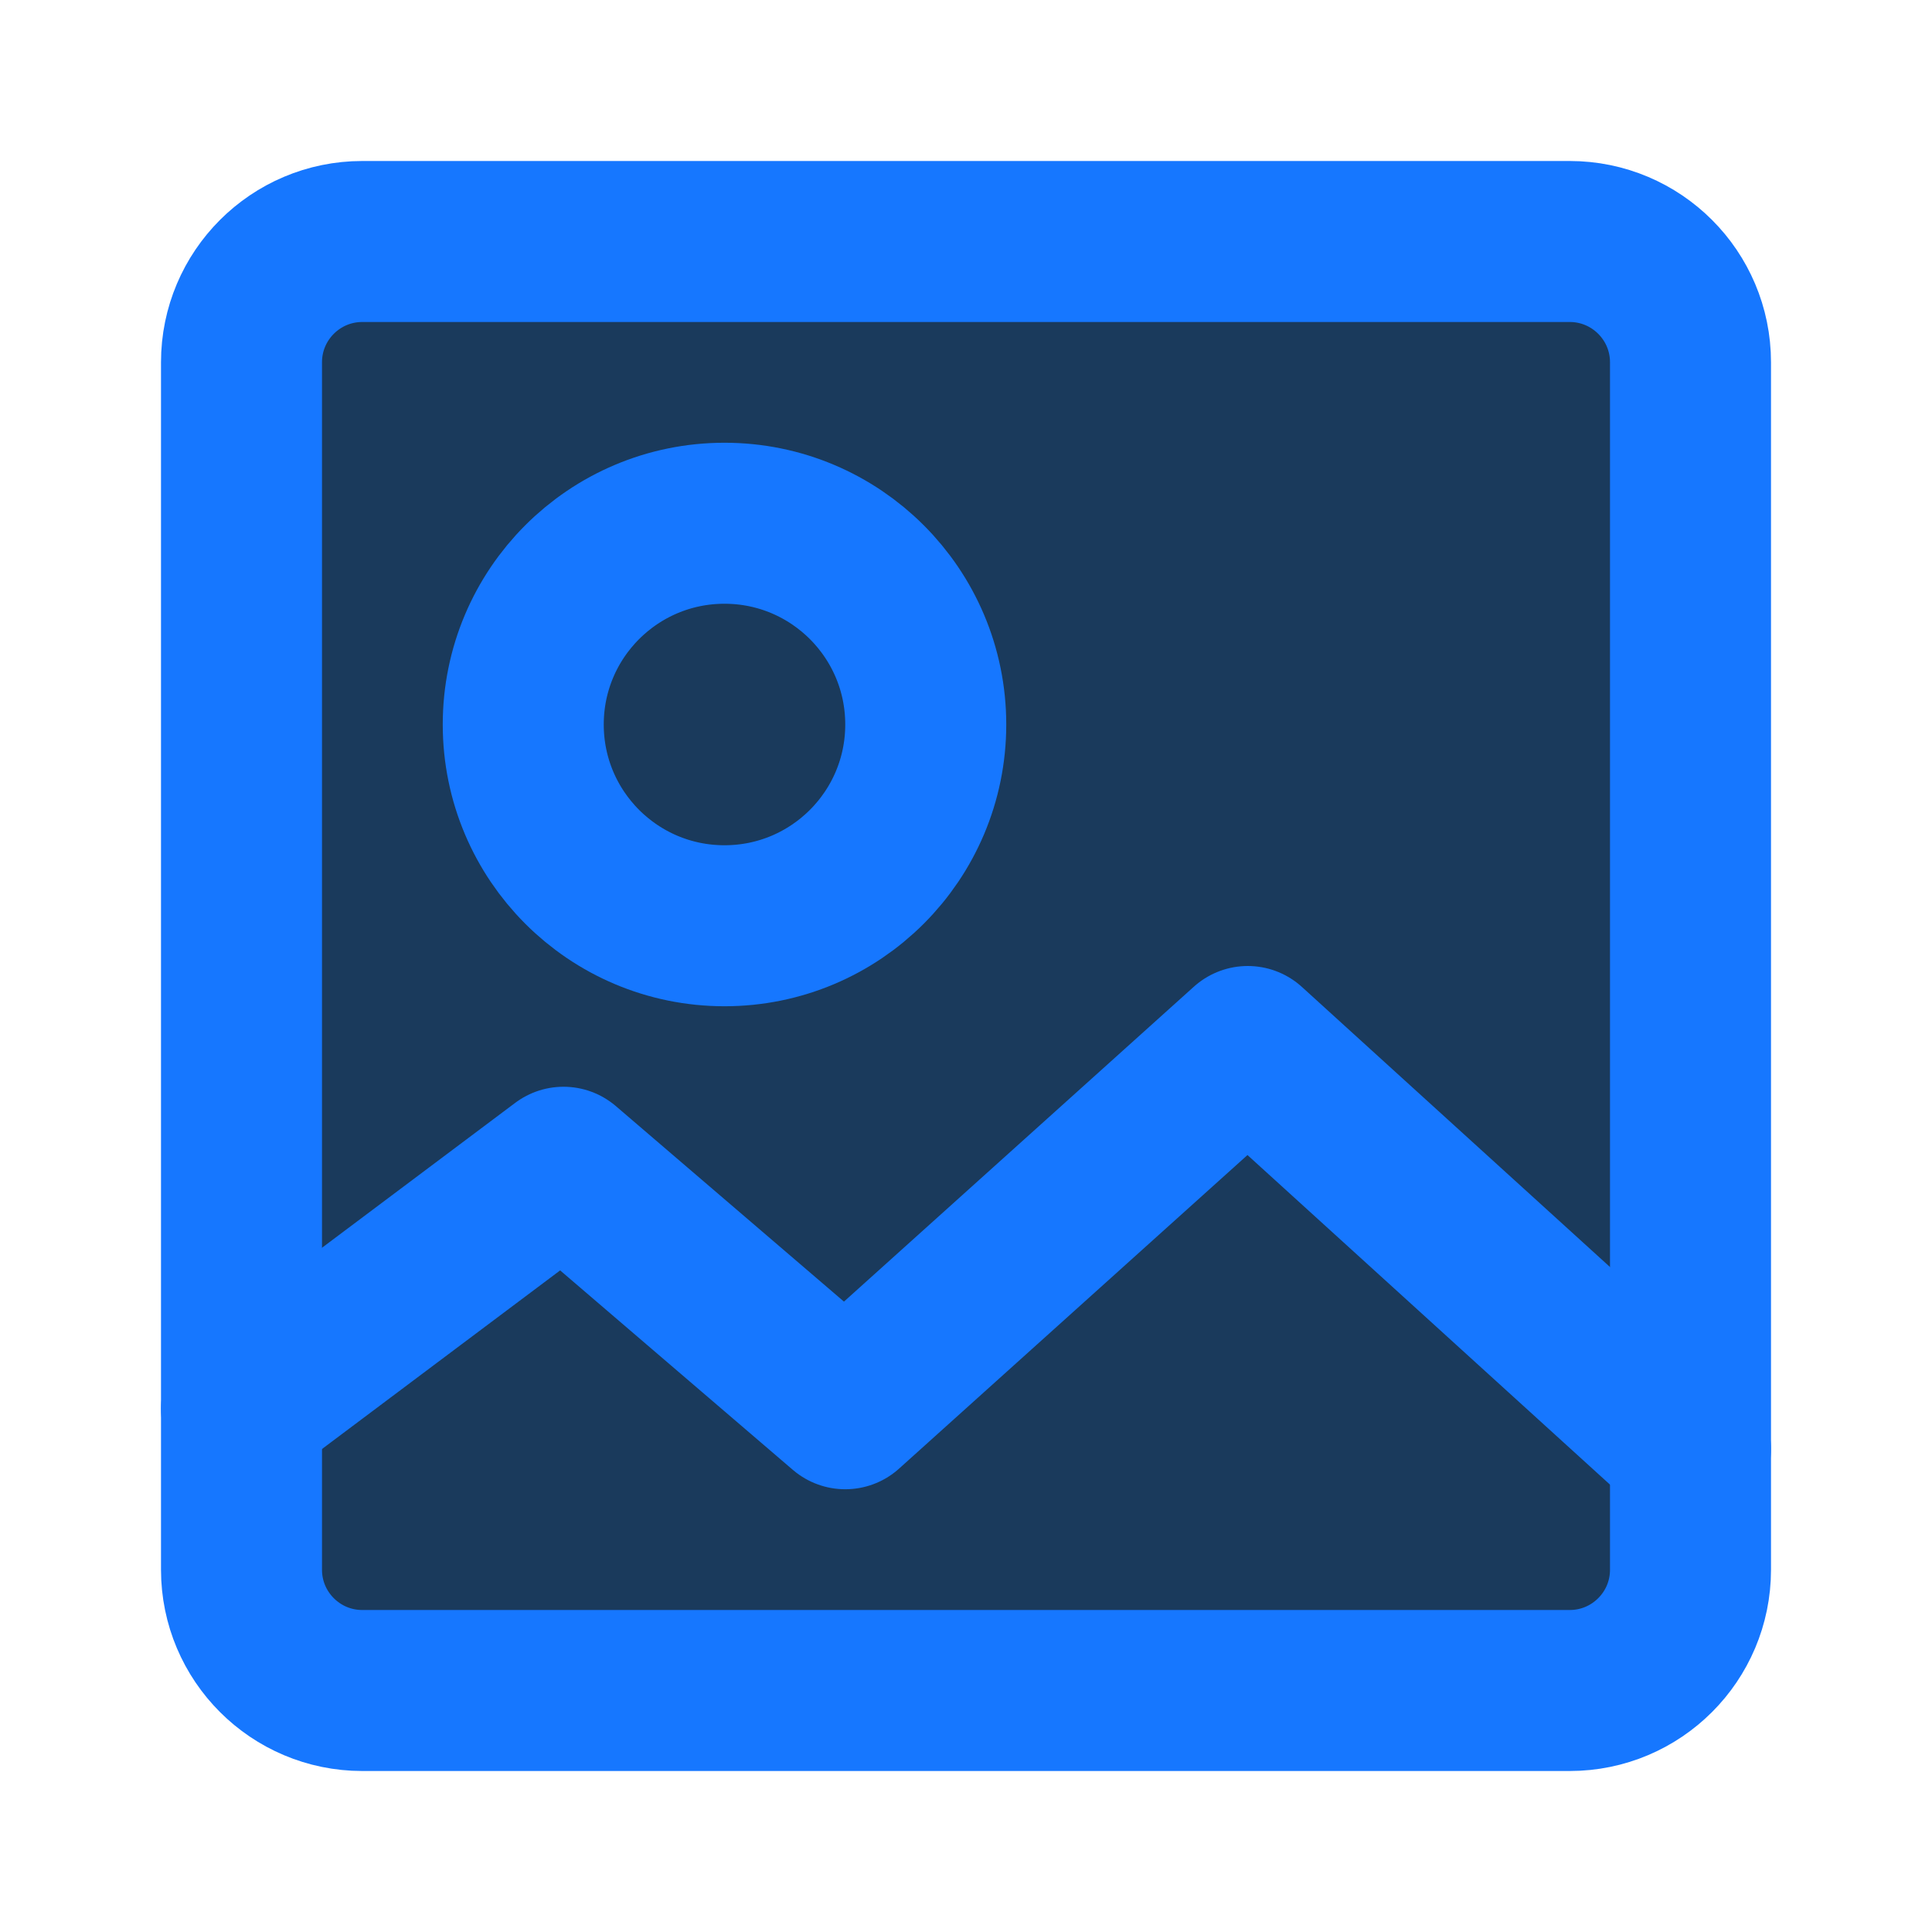
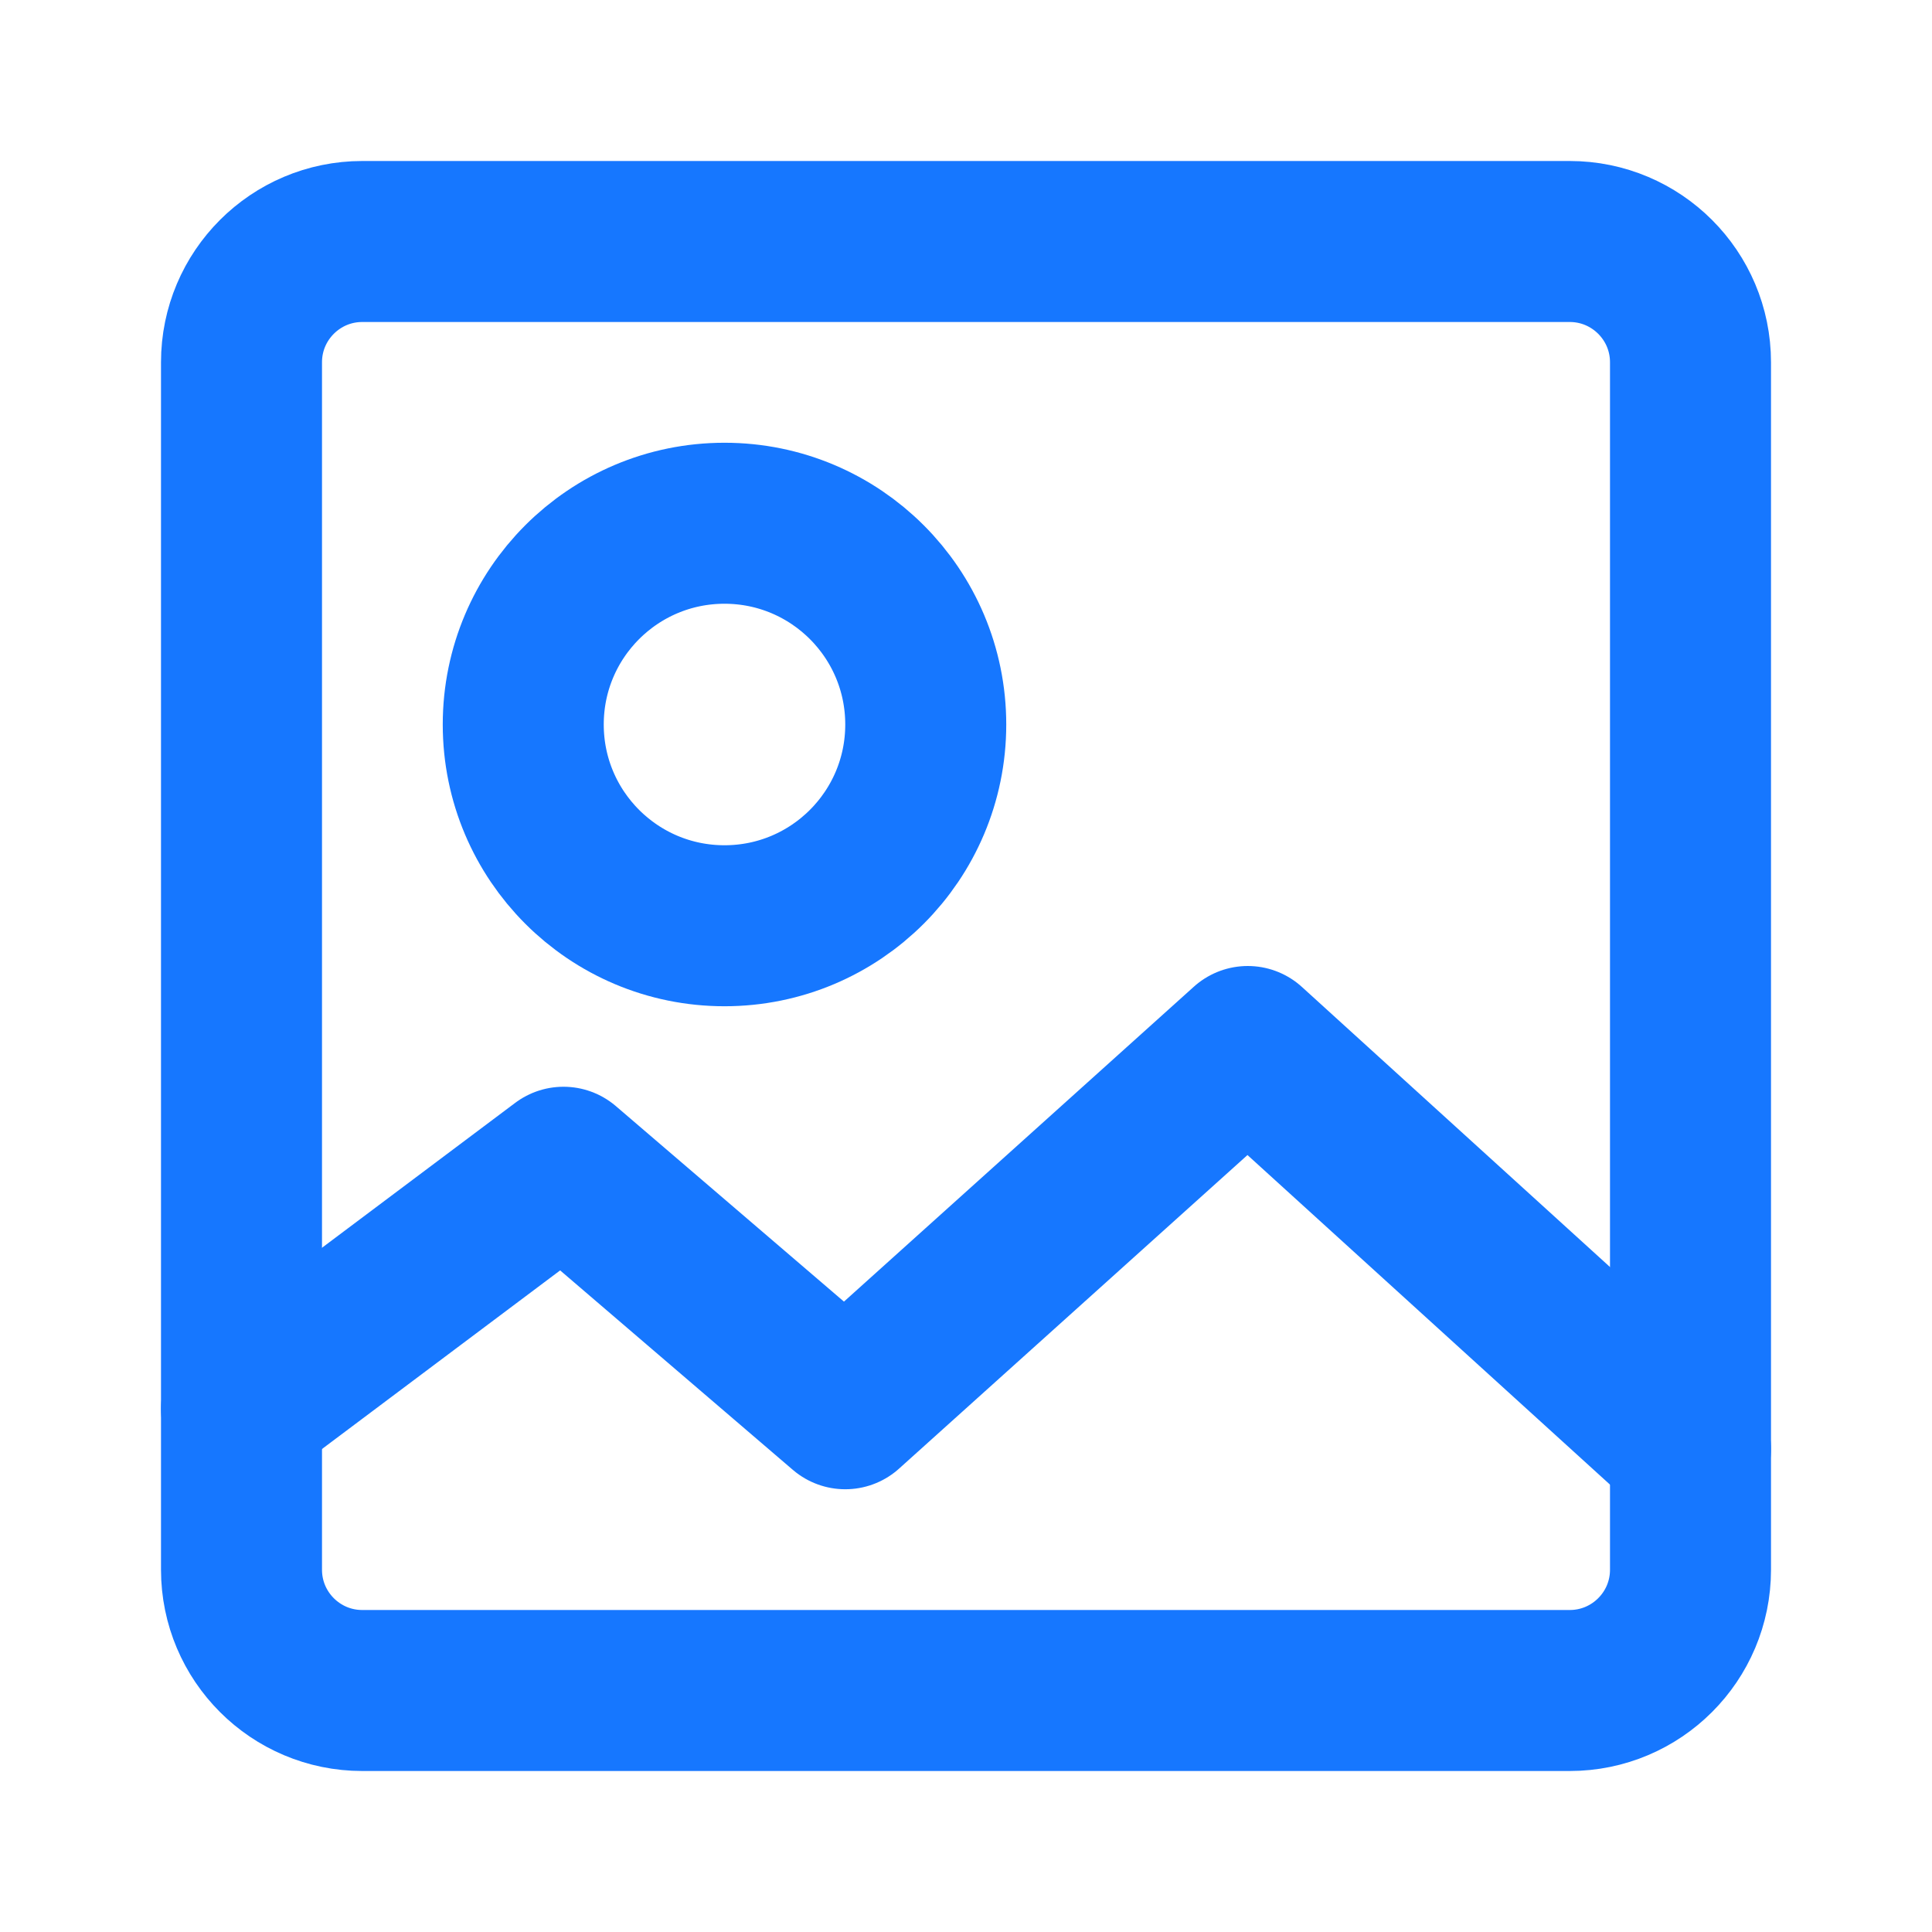
<svg xmlns="http://www.w3.org/2000/svg" width="24" height="24" viewBox="0 0 24 24" fill="none">
-   <path d="M19.5 3H4.5C3.672 3 3 3.672 3 4.5V19.5C3 20.328 3.672 21 4.5 21H19.5C20.328 21 21 20.328 21 19.5V4.5C21 3.672 20.328 3 19.5 3Z" stroke="#1677FF" stroke-width="2" stroke-linecap="round" stroke-linejoin="round" fill="#1A3A5C" />
+   <path d="M19.5 3H4.5C3.672 3 3 3.672 3 4.5V19.5C3 20.328 3.672 21 4.5 21H19.5C20.328 21 21 20.328 21 19.5V4.5C21 3.672 20.328 3 19.5 3Z" stroke="#1677FF" stroke-width="2" stroke-linecap="round" stroke-linejoin="round" />
  <path d="M9 11.5C10.381 11.5 11.5 10.381 11.5 9C11.5 7.619 10.381 6.5 9 6.5C7.619 6.5 6.5 7.619 6.5 9C6.5 10.381 7.619 11.5 9 11.5Z" stroke="#1677FF" stroke-width="2" stroke-linecap="round" stroke-linejoin="round" />
  <path d="M21 18L15.5 13L10.5 17.5L7 14.5L3 17.5" stroke="#1677FF" stroke-width="2" stroke-linecap="round" stroke-linejoin="round" />
</svg>
